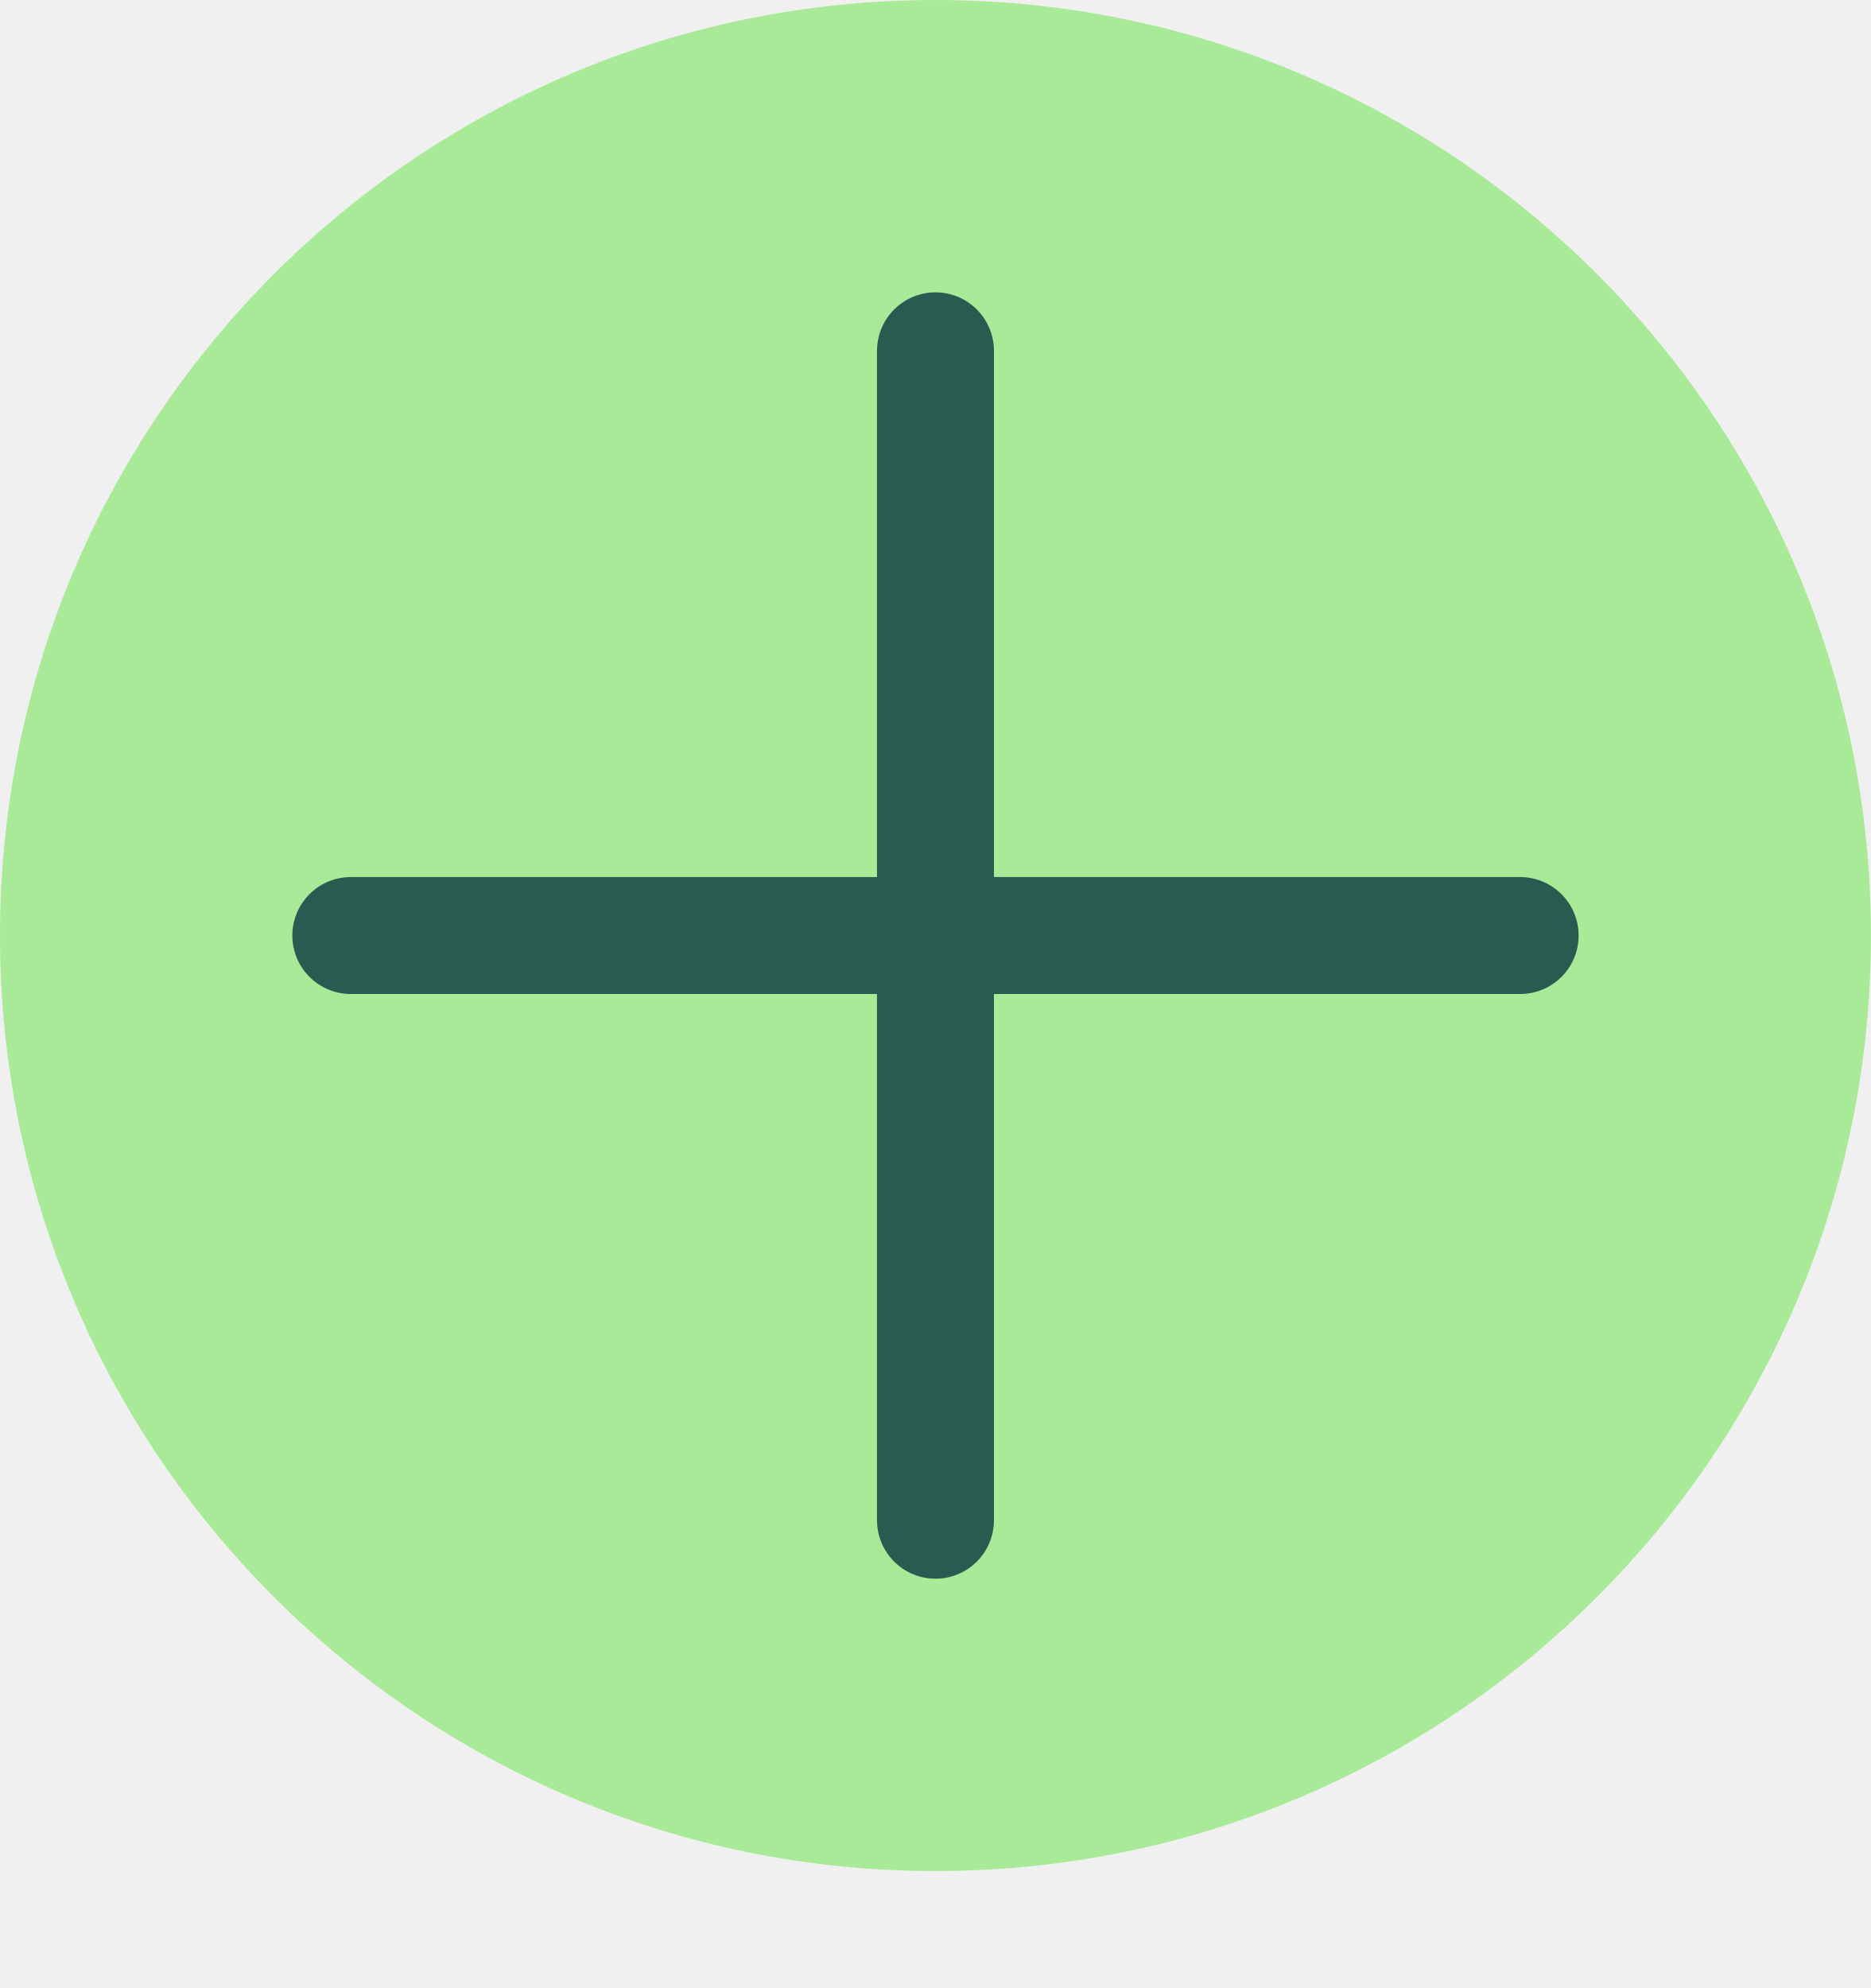
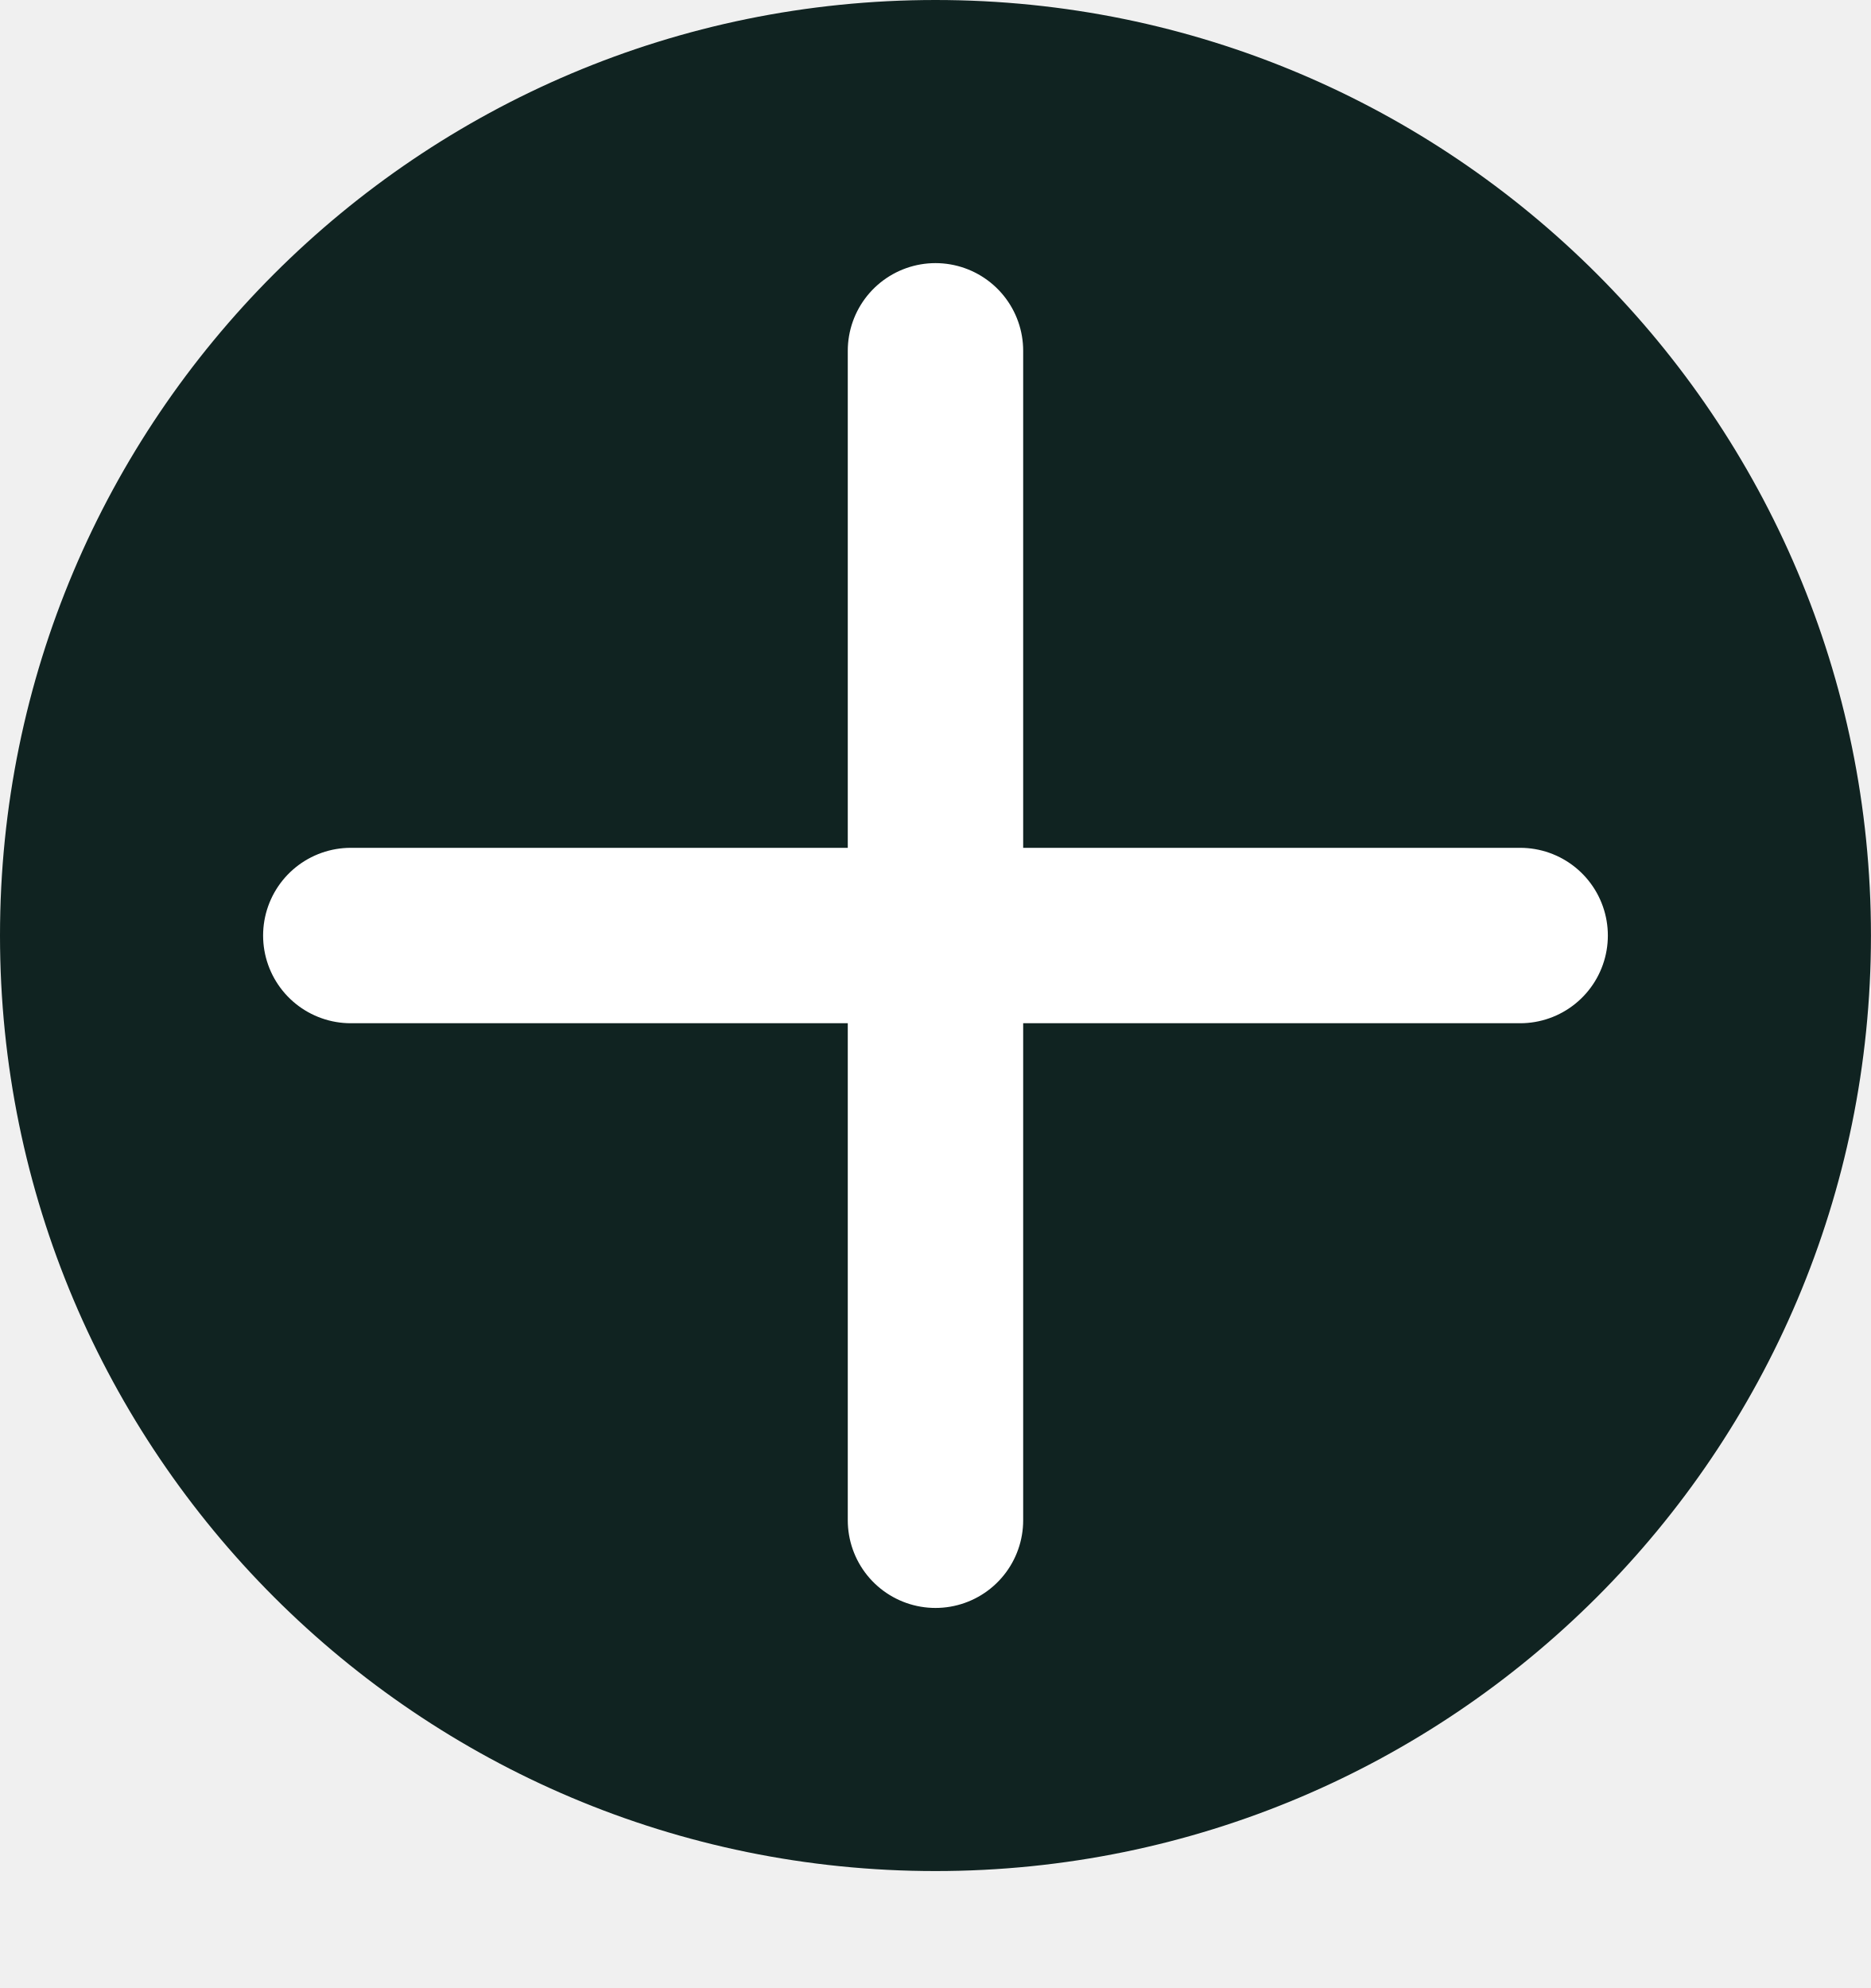
<svg xmlns="http://www.w3.org/2000/svg" width="16" height="17" viewBox="0 0 16 17" fill="none">
-   <rect width="16" height="16" rx="8" fill="#A9EA98" />
-   <path d="M3 8L13 8M8 3V13" stroke="#2B5A51" strokeWidth="1.5" stroke-linecap="round" stroke-linejoin="round" />
+   <rect width="16" height="16" rx="8" fill="#102321" />
+   <path d="M3 8L13 8M8 3V13" stroke="white" stroke-width="1.5" stroke-linecap="round" stroke-linejoin="round" />
</svg>
